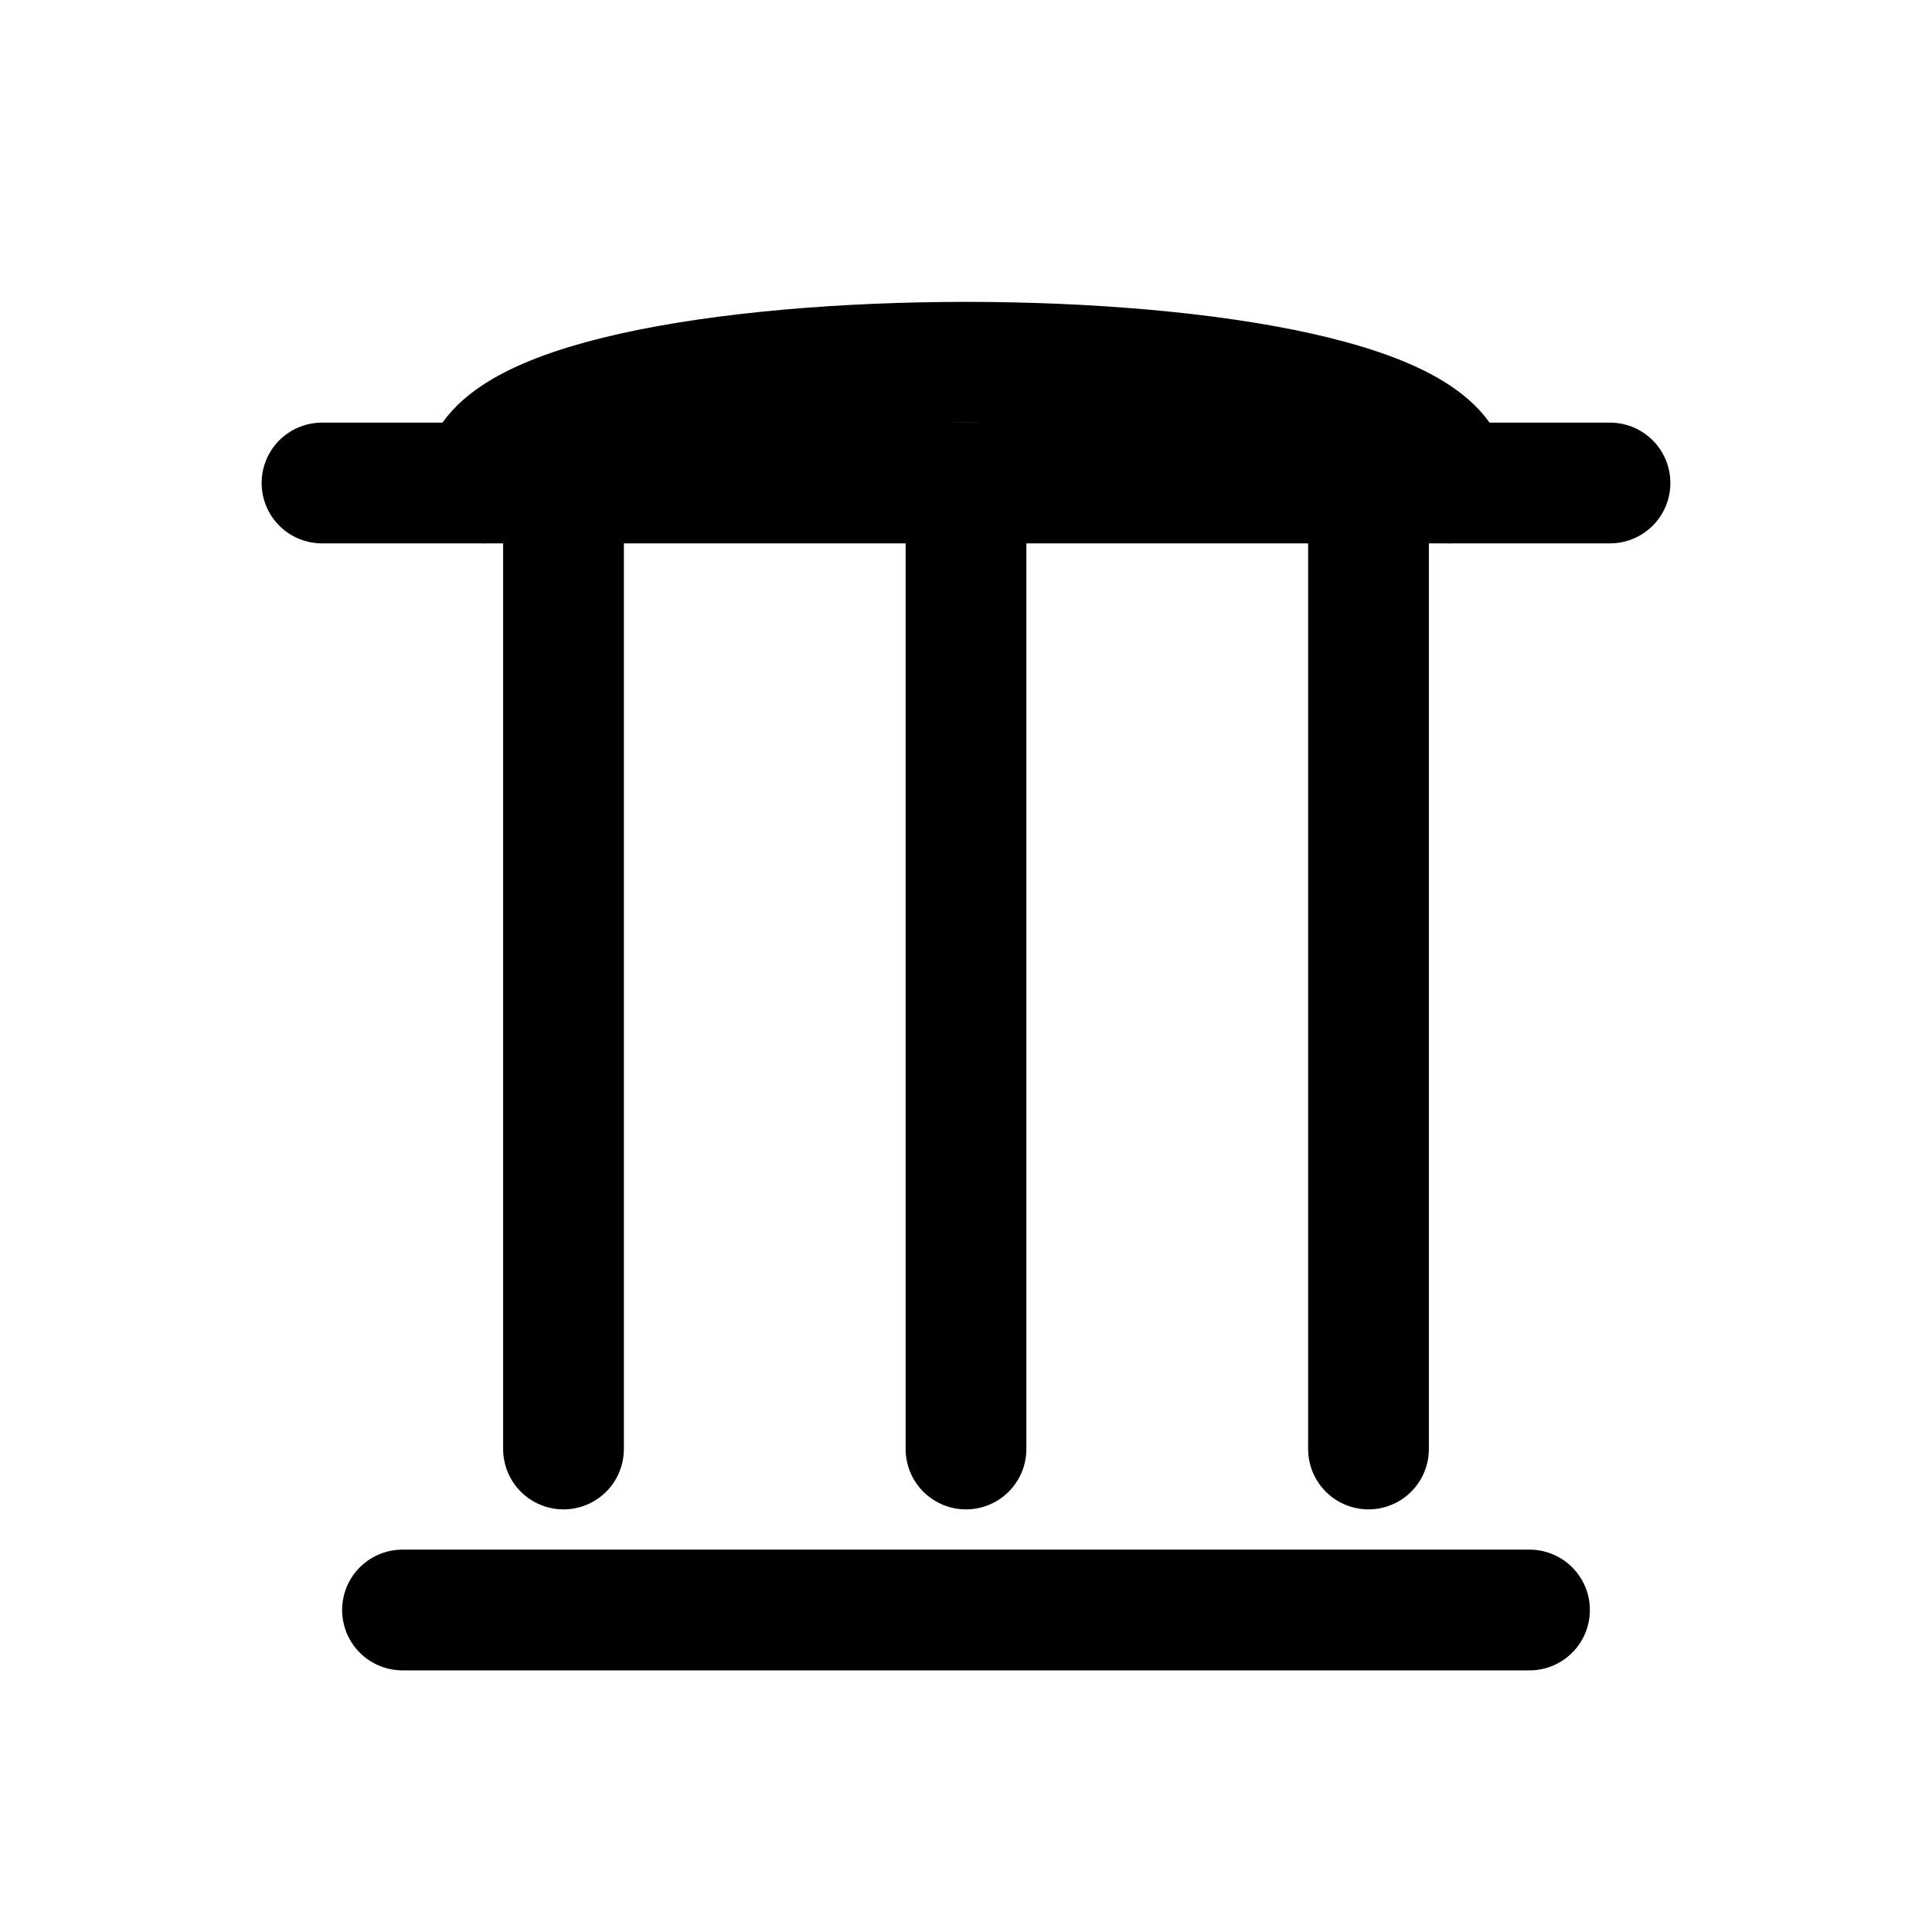
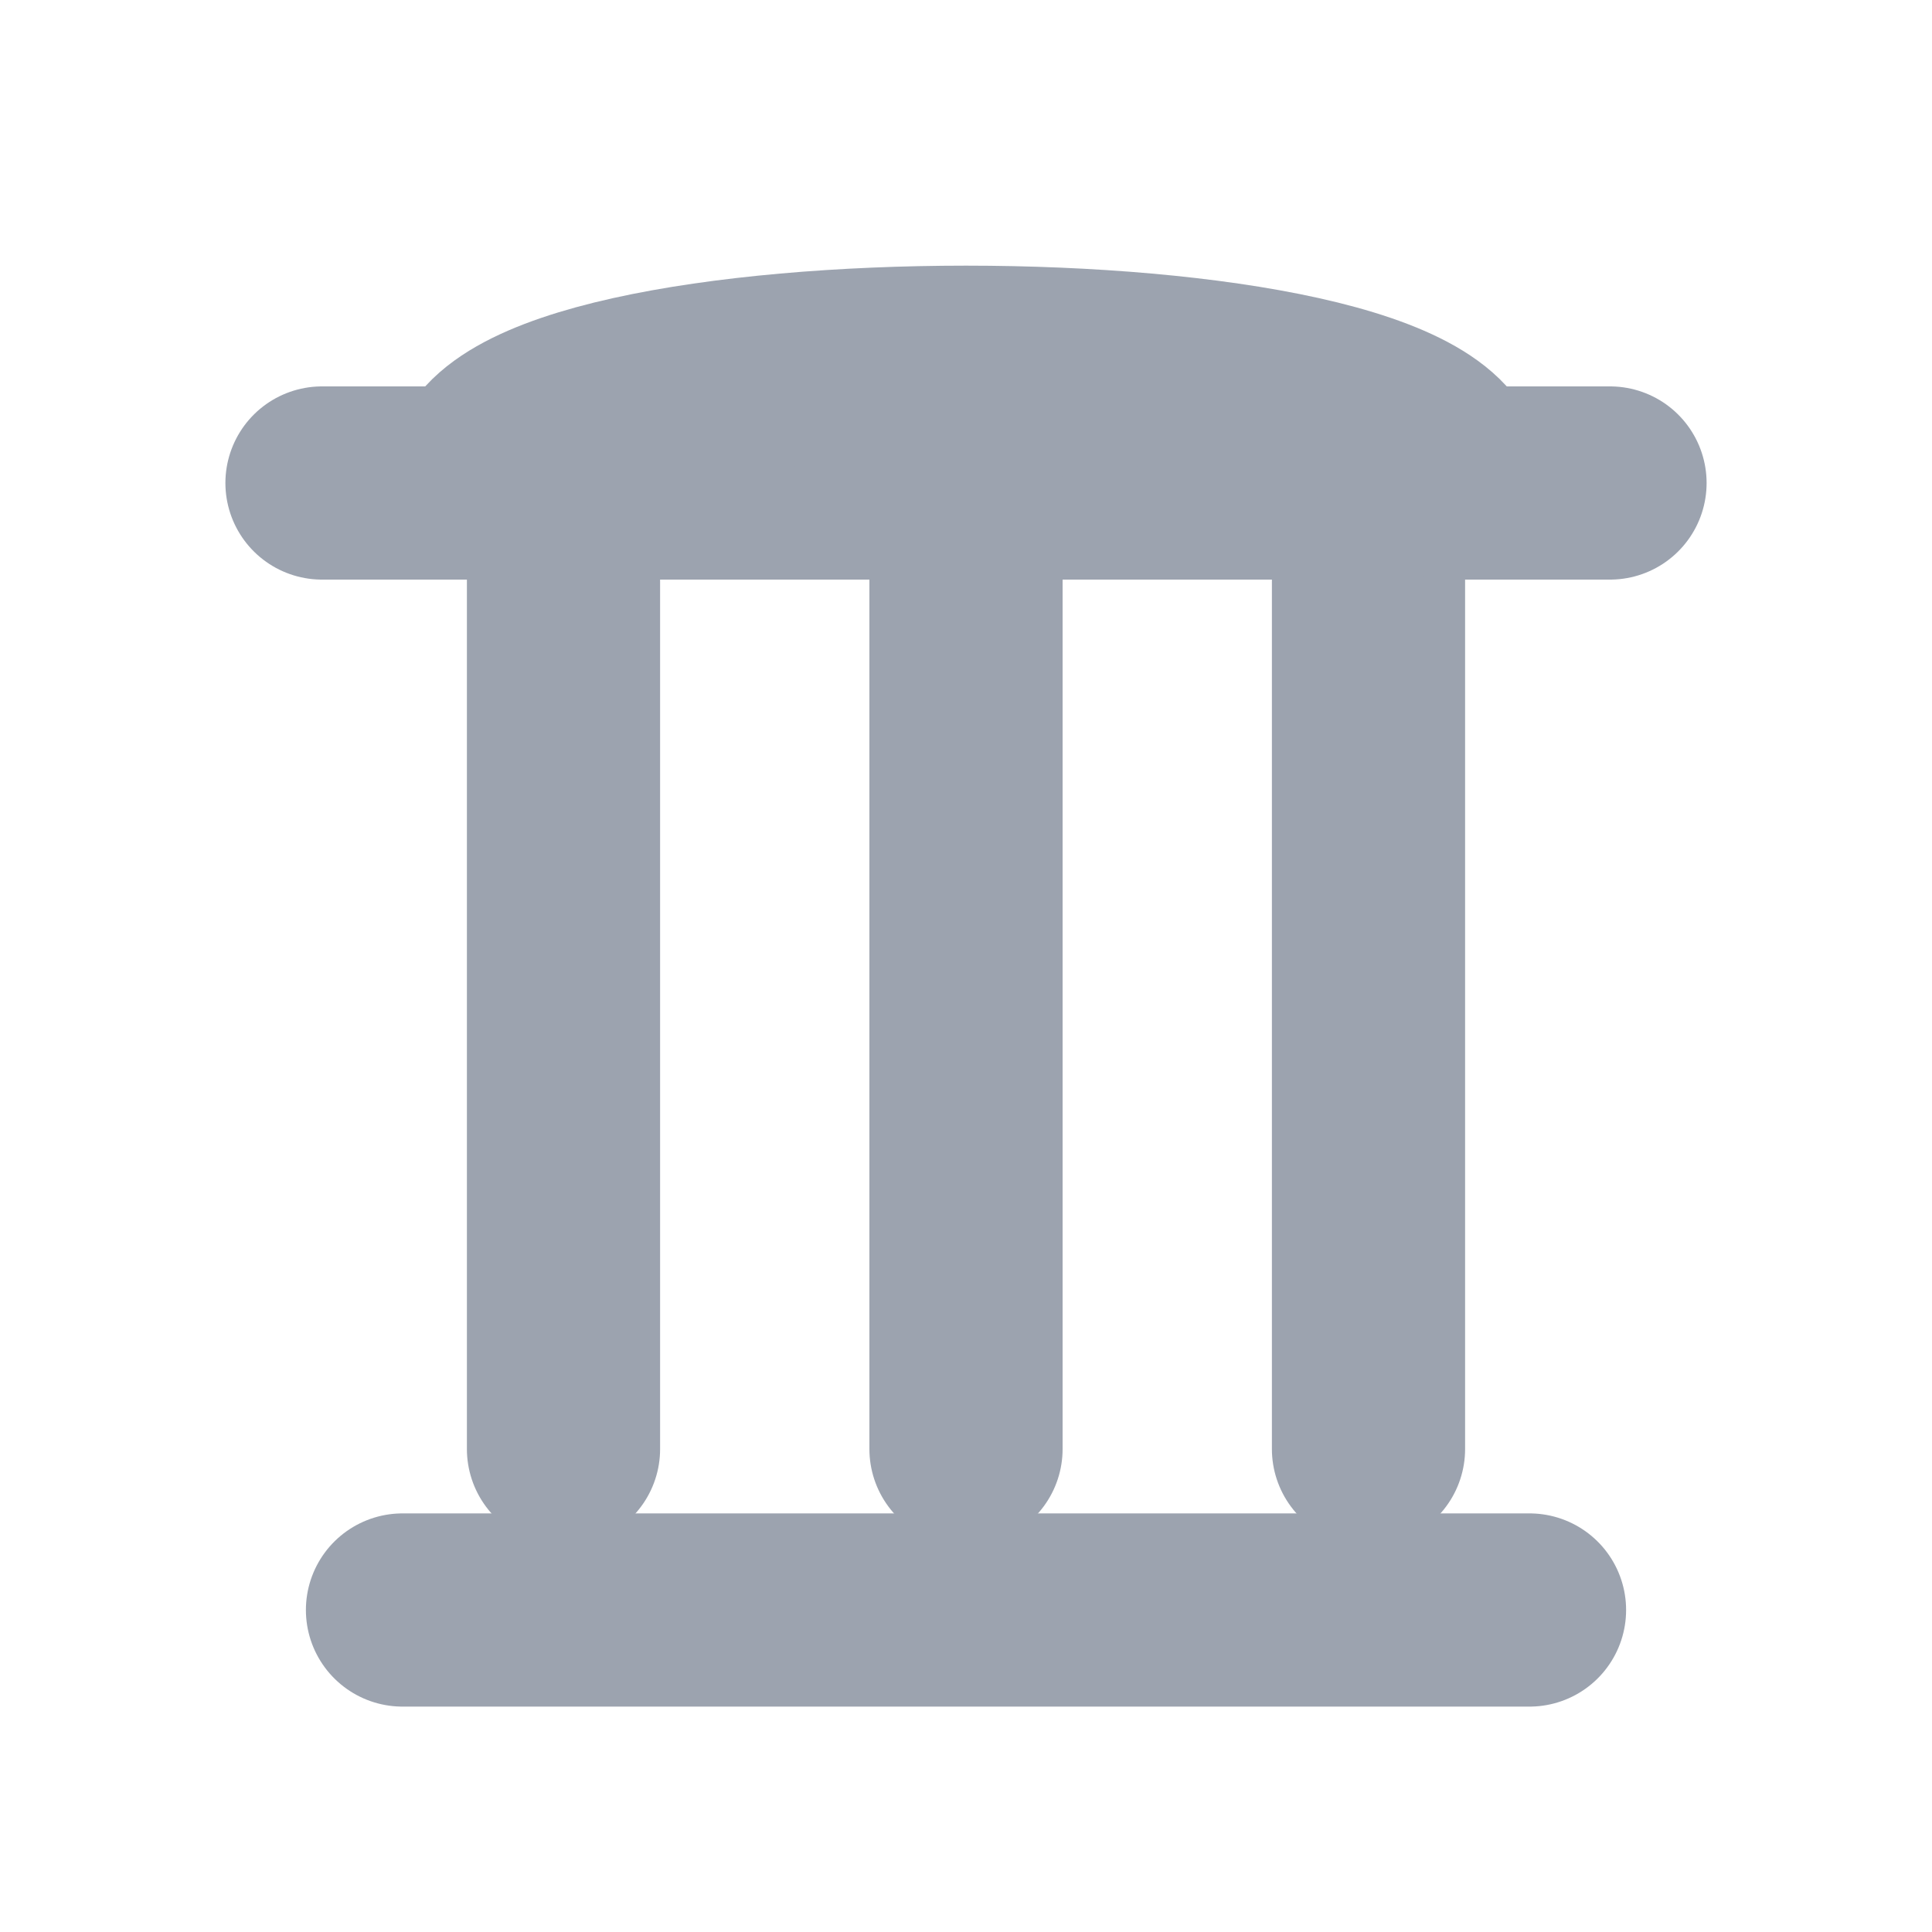
- <svg xmlns="http://www.w3.org/2000/svg" width="20" height="20" viewBox="0 0 24 24" fill="none" stroke="currentColor" stroke-width="1.5" stroke-linecap="round" stroke-linejoin="round" aria-hidden="true" focusable="false" role="img">
-   <path d="M4 6h16" />
-   <path d="M7 6v12" />
-   <path d="M12 6v12" />
-   <path d="M17 6v12" />
-   <path d="M5 20h14" />
-   <path d="M6 6c0-2 12-2 12 0" />
+ <svg xmlns="http://www.w3.org/2000/svg" width="20" height="20" viewBox="0 0 24 24" stroke="currentColor" stroke-width="1.5" stroke-linecap="round" stroke-linejoin="round" aria-hidden="true" focusable="false" role="img" fill="none">
+   <path fill="none" stroke="#9CA3AF" stroke-width="2" stroke-linecap="round" stroke-linejoin="round" vector-effect="non-scaling-stroke" d="M4 6h16" />
+   <path fill="none" stroke="#9CA3AF" stroke-width="2" stroke-linecap="round" stroke-linejoin="round" vector-effect="non-scaling-stroke" d="M7 6v12" />
+   <path fill="none" stroke="#9CA3AF" stroke-width="2" stroke-linecap="round" stroke-linejoin="round" vector-effect="non-scaling-stroke" d="M12 6v12" />
+   <path fill="none" stroke="#9CA3AF" stroke-width="2" stroke-linecap="round" stroke-linejoin="round" vector-effect="non-scaling-stroke" d="M17 6v12" />
+   <path fill="none" stroke="#9CA3AF" stroke-width="2" stroke-linecap="round" stroke-linejoin="round" vector-effect="non-scaling-stroke" d="M5 20h14" />
+   <path fill="none" stroke="#9CA3AF" stroke-width="2" stroke-linecap="round" stroke-linejoin="round" vector-effect="non-scaling-stroke" d="M6 6c0-2 12-2 12 0" />
</svg>
